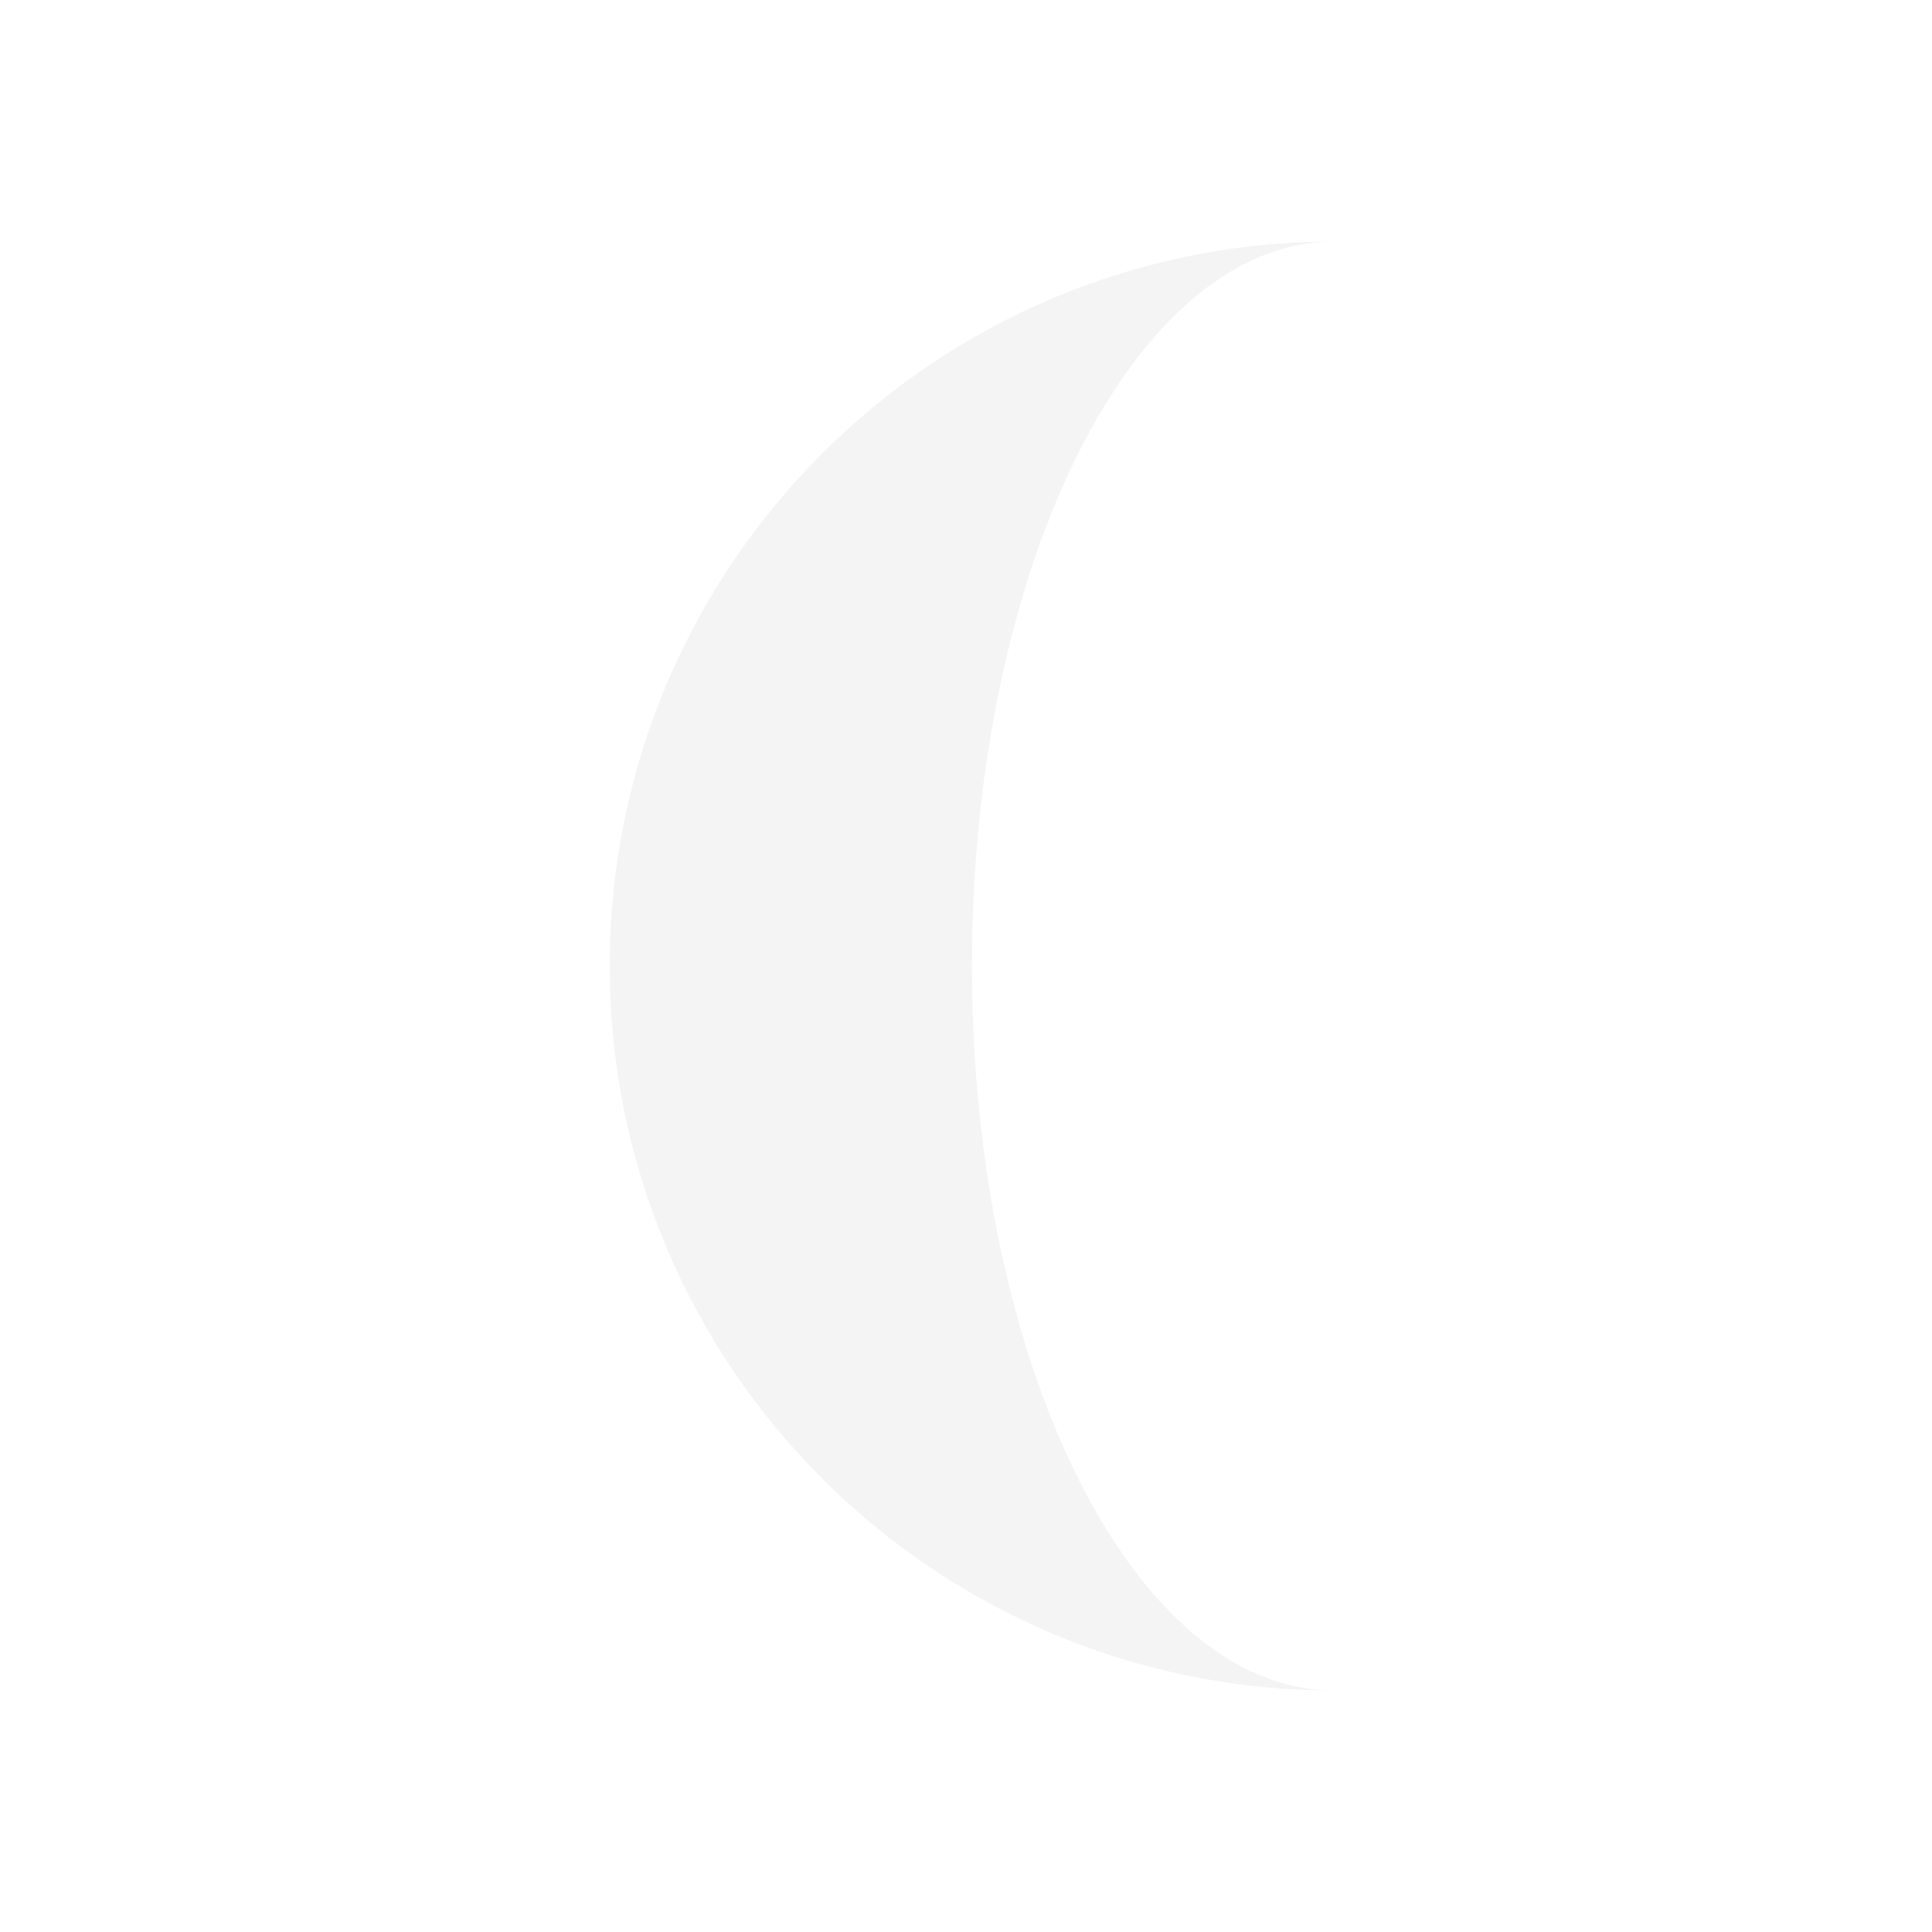
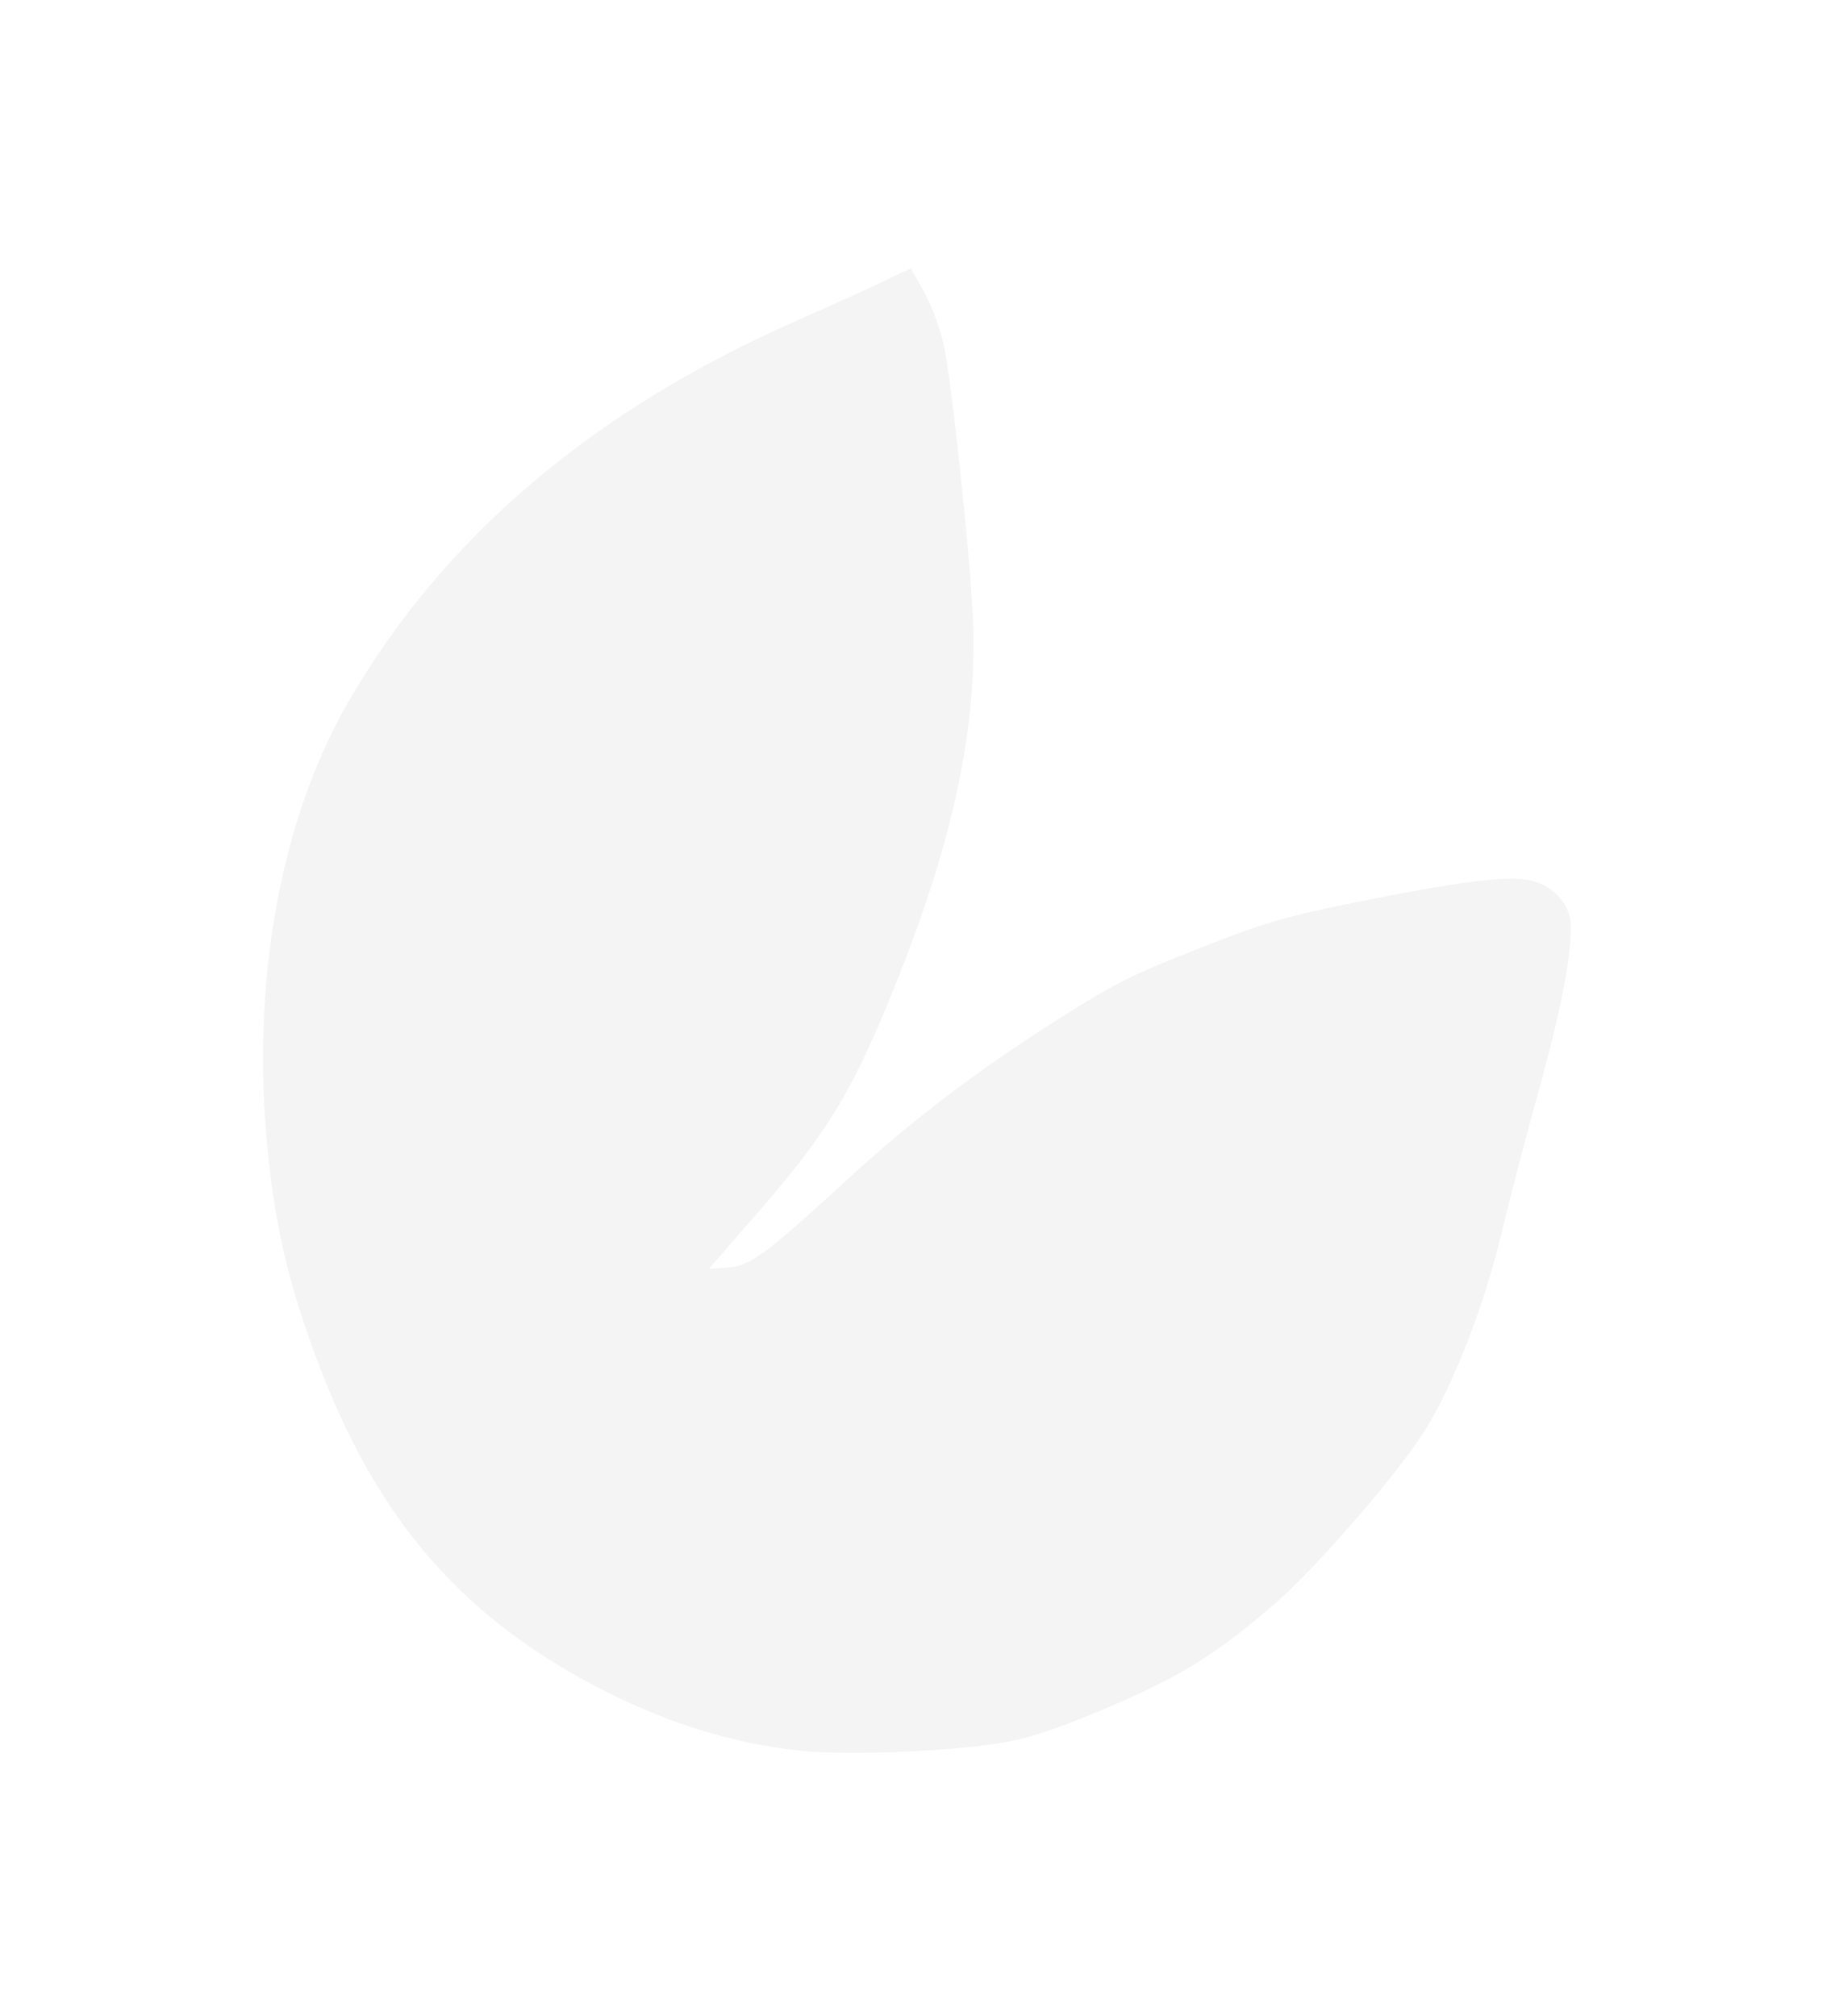
- <svg xmlns="http://www.w3.org/2000/svg" version="1.1" viewBox="0 0 100 100" id="svg3041" width="100%" height="100%">
-   <defs id="defs3047" />
-   <path d="M 69.059,50 V 12.5 a 37.5,37.5 0 1 0 0,75 18.75,37.5 0 1 1 0,-75" id="path3043" style="fill:#f4f4f4" />
+ <svg xmlns="http://www.w3.org/2000/svg" version="1.1" viewBox="0 0 74.397 81.774" id="svg3245" width="100%" height="100%">
+   <defs id="defs3251" />
+   <path style="fill:#f4f4f4;fill-opacity:1;stroke:none;stroke-width:1.356;stroke-miterlimit:4;stroke-opacity:1;stroke-dasharray:none" d="m 40.929,70.638 c -2.023,0.392 -6.483,0.587 -8.497,0.372 -2.643,-0.282 -5.252,-1.076 -7.844,-2.386 -5.81,-2.937 -9.307,-6.959 -11.753,-13.517 -1.118,-2.998 -1.649,-5.245 -1.969,-8.33 -0.712,-6.872 0.496,-13.577 3.316,-18.406 3.864,-6.618 9.888,-11.73 18.075,-15.339 1.322,-0.583 2.915,-1.305 3.54,-1.605 l 1.136,-0.545 0.521,0.923 c 0.304,0.538 0.639,1.428 0.806,2.136 0.33,1.406 1.145,9.156 1.209,11.491 0.121,4.465 -0.929,9.109 -3.436,15.198 -1.545,3.752 -2.566,5.406 -5.238,8.481 l -2.047,2.355 0.74,-0.047 c 0.924,-0.059 1.501,-0.481 4.816,-3.524 2.743,-2.517 5.347,-4.493 8.793,-6.671 2.117,-1.338 2.816,-1.686 5.505,-2.746 2.682,-1.056 3.503,-1.299 6.346,-1.872 3.984,-0.804 5.927,-1.064 6.931,-0.928 0.805,0.109 1.507,0.663 1.744,1.378 0.264,0.794 -0.162,3.352 -1.148,6.902 -0.539,1.94 -1.256,4.684 -1.593,6.096 -0.697,2.92 -1.97,6.184 -3.118,8 -1.116,1.764 -4.368,5.519 -6.033,6.965 -2.369,2.058 -3.822,2.965 -6.753,4.218 -1.829,0.782 -3.082,1.216 -4.047,1.403 z" id="path4375" />
</svg>
